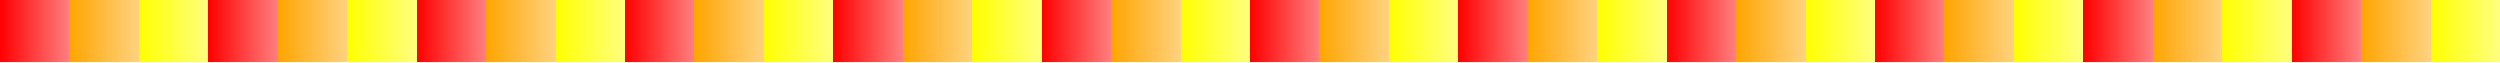
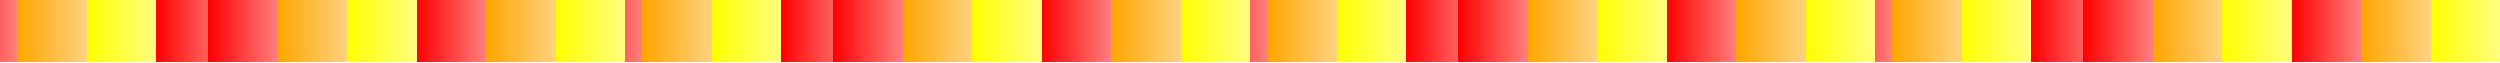
<svg xmlns="http://www.w3.org/2000/svg" width="600pt" height="15pt" viewBox="0 0 600 15" version="1.1" shape-rendering="crispEdges">
  <defs>
-     <linearGradient id="linear0" gradientUnits="userSpaceOnUse" x1="0" y1="0" x2="16.667" y2="0">
-       <stop offset="0" style="stop-color:rgb(100%,0%,0%);stop-opacity:1;" />
-       <stop offset="1" style="stop-color:rgb(100%,0%,0%);stop-opacity:0.5;" />
-     </linearGradient>
-     <linearGradient id="linear1" gradientUnits="userSpaceOnUse" x1="16.667" y1="0" x2="33.333" y2="0">
-       <stop offset="0" style="stop-color:rgb(100%,64.706%,0%);stop-opacity:1;" />
-       <stop offset="1" style="stop-color:rgb(100%,64.706%,0%);stop-opacity:0.5;" />
-     </linearGradient>
-     <linearGradient id="linear2" gradientUnits="userSpaceOnUse" x1="33.333" y1="0" x2="50" y2="0">
-       <stop offset="0" style="stop-color:rgb(100%,100%,0%);stop-opacity:1;" />
-       <stop offset="1" style="stop-color:rgb(100%,100%,0%);stop-opacity:0.5;" />
-     </linearGradient>
-     <linearGradient id="linear3" gradientUnits="userSpaceOnUse" x1="50" y1="0" x2="66.667" y2="0">
-       <stop offset="0" style="stop-color:rgb(100%,0%,0%);stop-opacity:1;" />
-       <stop offset="1" style="stop-color:rgb(100%,0%,0%);stop-opacity:0.5;" />
-     </linearGradient>
-     <linearGradient id="linear4" gradientUnits="userSpaceOnUse" x1="66.667" y1="0" x2="83.333" y2="0">
-       <stop offset="0" style="stop-color:rgb(100%,64.706%,0%);stop-opacity:1;" />
-       <stop offset="1" style="stop-color:rgb(100%,64.706%,0%);stop-opacity:0.5;" />
-     </linearGradient>
-     <linearGradient id="linear5" gradientUnits="userSpaceOnUse" x1="83.333" y1="0" x2="100" y2="0">
-       <stop offset="0" style="stop-color:rgb(100%,100%,0%);stop-opacity:1;" />
-       <stop offset="1" style="stop-color:rgb(100%,100%,0%);stop-opacity:0.5;" />
-     </linearGradient>
-     <linearGradient id="linear6" gradientUnits="userSpaceOnUse" x1="100" y1="0" x2="116.667" y2="0">
-       <stop offset="0" style="stop-color:rgb(100%,0%,0%);stop-opacity:1;" />
-       <stop offset="1" style="stop-color:rgb(100%,0%,0%);stop-opacity:0.5;" />
-     </linearGradient>
-     <linearGradient id="linear7" gradientUnits="userSpaceOnUse" x1="116.667" y1="0" x2="133.333" y2="0">
-       <stop offset="0" style="stop-color:rgb(100%,64.706%,0%);stop-opacity:1;" />
-       <stop offset="1" style="stop-color:rgb(100%,64.706%,0%);stop-opacity:0.5;" />
-     </linearGradient>
-     <linearGradient id="linear8" gradientUnits="userSpaceOnUse" x1="133.333" y1="0" x2="150" y2="0">
-       <stop offset="0" style="stop-color:rgb(100%,100%,0%);stop-opacity:1;" />
-       <stop offset="1" style="stop-color:rgb(100%,100%,0%);stop-opacity:0.5;" />
-     </linearGradient>
-     <linearGradient id="linear9" gradientUnits="userSpaceOnUse" x1="150" y1="0" x2="166.667" y2="0">
-       <stop offset="0" style="stop-color:rgb(100%,0%,0%);stop-opacity:1;" />
-       <stop offset="1" style="stop-color:rgb(100%,0%,0%);stop-opacity:0.5;" />
-     </linearGradient>
-     <linearGradient id="linear10" gradientUnits="userSpaceOnUse" x1="166.667" y1="0" x2="183.333" y2="0">
-       <stop offset="0" style="stop-color:rgb(100%,64.706%,0%);stop-opacity:1;" />
-       <stop offset="1" style="stop-color:rgb(100%,64.706%,0%);stop-opacity:0.5;" />
-     </linearGradient>
-     <linearGradient id="linear11" gradientUnits="userSpaceOnUse" x1="183.333" y1="0" x2="200" y2="0">
-       <stop offset="0" style="stop-color:rgb(100%,100%,0%);stop-opacity:1;" />
-       <stop offset="1" style="stop-color:rgb(100%,100%,0%);stop-opacity:0.5;" />
-     </linearGradient>
-     <linearGradient id="linear12" gradientUnits="userSpaceOnUse" x1="200" y1="0" x2="216.667" y2="0">
-       <stop offset="0" style="stop-color:rgb(100%,0%,0%);stop-opacity:1;" />
-       <stop offset="1" style="stop-color:rgb(100%,0%,0%);stop-opacity:0.5;" />
-     </linearGradient>
-     <linearGradient id="linear13" gradientUnits="userSpaceOnUse" x1="216.667" y1="0" x2="233.333" y2="0">
-       <stop offset="0" style="stop-color:rgb(100%,64.706%,0%);stop-opacity:1;" />
-       <stop offset="1" style="stop-color:rgb(100%,64.706%,0%);stop-opacity:0.5;" />
-     </linearGradient>
-     <linearGradient id="linear14" gradientUnits="userSpaceOnUse" x1="233.333" y1="0" x2="250" y2="0">
-       <stop offset="0" style="stop-color:rgb(100%,100%,0%);stop-opacity:1;" />
-       <stop offset="1" style="stop-color:rgb(100%,100%,0%);stop-opacity:0.5;" />
-     </linearGradient>
-     <linearGradient id="linear15" gradientUnits="userSpaceOnUse" x1="250" y1="0" x2="266.667" y2="0">
-       <stop offset="0" style="stop-color:rgb(100%,0%,0%);stop-opacity:1;" />
-       <stop offset="1" style="stop-color:rgb(100%,0%,0%);stop-opacity:0.5;" />
-     </linearGradient>
-     <linearGradient id="linear16" gradientUnits="userSpaceOnUse" x1="266.667" y1="0" x2="283.333" y2="0">
-       <stop offset="0" style="stop-color:rgb(100%,64.706%,0%);stop-opacity:1;" />
-       <stop offset="1" style="stop-color:rgb(100%,64.706%,0%);stop-opacity:0.5;" />
-     </linearGradient>
-     <linearGradient id="linear17" gradientUnits="userSpaceOnUse" x1="283.333" y1="0" x2="300" y2="0">
-       <stop offset="0" style="stop-color:rgb(100%,100%,0%);stop-opacity:1;" />
-       <stop offset="1" style="stop-color:rgb(100%,100%,0%);stop-opacity:0.5;" />
-     </linearGradient>
-     <linearGradient id="linear18" gradientUnits="userSpaceOnUse" x1="300" y1="0" x2="316.667" y2="0">
-       <stop offset="0" style="stop-color:rgb(100%,0%,0%);stop-opacity:1;" />
-       <stop offset="1" style="stop-color:rgb(100%,0%,0%);stop-opacity:0.5;" />
-     </linearGradient>
-     <linearGradient id="linear19" gradientUnits="userSpaceOnUse" x1="316.667" y1="0" x2="333.333" y2="0">
-       <stop offset="0" style="stop-color:rgb(100%,64.706%,0%);stop-opacity:1;" />
-       <stop offset="1" style="stop-color:rgb(100%,64.706%,0%);stop-opacity:0.5;" />
-     </linearGradient>
-     <linearGradient id="linear20" gradientUnits="userSpaceOnUse" x1="333.333" y1="0" x2="350" y2="0">
-       <stop offset="0" style="stop-color:rgb(100%,100%,0%);stop-opacity:1;" />
-       <stop offset="1" style="stop-color:rgb(100%,100%,0%);stop-opacity:0.5;" />
-     </linearGradient>
-     <linearGradient id="linear21" gradientUnits="userSpaceOnUse" x1="350" y1="0" x2="366.667" y2="0">
-       <stop offset="0" style="stop-color:rgb(100%,0%,0%);stop-opacity:1;" />
-       <stop offset="1" style="stop-color:rgb(100%,0%,0%);stop-opacity:0.5;" />
-     </linearGradient>
-     <linearGradient id="linear22" gradientUnits="userSpaceOnUse" x1="366.667" y1="0" x2="383.333" y2="0">
-       <stop offset="0" style="stop-color:rgb(100%,64.706%,0%);stop-opacity:1;" />
-       <stop offset="1" style="stop-color:rgb(100%,64.706%,0%);stop-opacity:0.5;" />
-     </linearGradient>
-     <linearGradient id="linear23" gradientUnits="userSpaceOnUse" x1="383.333" y1="0" x2="400" y2="0">
-       <stop offset="0" style="stop-color:rgb(100%,100%,0%);stop-opacity:1;" />
-       <stop offset="1" style="stop-color:rgb(100%,100%,0%);stop-opacity:0.5;" />
-     </linearGradient>
-     <linearGradient id="linear24" gradientUnits="userSpaceOnUse" x1="400" y1="0" x2="416.667" y2="0">
-       <stop offset="0" style="stop-color:rgb(100%,0%,0%);stop-opacity:1;" />
-       <stop offset="1" style="stop-color:rgb(100%,0%,0%);stop-opacity:0.5;" />
-     </linearGradient>
-     <linearGradient id="linear25" gradientUnits="userSpaceOnUse" x1="416.667" y1="0" x2="433.333" y2="0">
-       <stop offset="0" style="stop-color:rgb(100%,64.706%,0%);stop-opacity:1;" />
-       <stop offset="1" style="stop-color:rgb(100%,64.706%,0%);stop-opacity:0.5;" />
-     </linearGradient>
-     <linearGradient id="linear26" gradientUnits="userSpaceOnUse" x1="433.333" y1="0" x2="450" y2="0">
-       <stop offset="0" style="stop-color:rgb(100%,100%,0%);stop-opacity:1;" />
-       <stop offset="1" style="stop-color:rgb(100%,100%,0%);stop-opacity:0.5;" />
-     </linearGradient>
-     <linearGradient id="linear27" gradientUnits="userSpaceOnUse" x1="450" y1="0" x2="466.667" y2="0">
-       <stop offset="0" style="stop-color:rgb(100%,0%,0%);stop-opacity:1;" />
-       <stop offset="1" style="stop-color:rgb(100%,0%,0%);stop-opacity:0.5;" />
-     </linearGradient>
-     <linearGradient id="linear28" gradientUnits="userSpaceOnUse" x1="466.667" y1="0" x2="483.333" y2="0">
-       <stop offset="0" style="stop-color:rgb(100%,64.706%,0%);stop-opacity:1;" />
-       <stop offset="1" style="stop-color:rgb(100%,64.706%,0%);stop-opacity:0.5;" />
-     </linearGradient>
-     <linearGradient id="linear29" gradientUnits="userSpaceOnUse" x1="483.333" y1="0" x2="500" y2="0">
-       <stop offset="0" style="stop-color:rgb(100%,100%,0%);stop-opacity:1;" />
-       <stop offset="1" style="stop-color:rgb(100%,100%,0%);stop-opacity:0.5;" />
-     </linearGradient>
-     <linearGradient id="linear30" gradientUnits="userSpaceOnUse" x1="500" y1="0" x2="516.667" y2="0">
-       <stop offset="0" style="stop-color:rgb(100%,0%,0%);stop-opacity:1;" />
-       <stop offset="1" style="stop-color:rgb(100%,0%,0%);stop-opacity:0.5;" />
-     </linearGradient>
-     <linearGradient id="linear31" gradientUnits="userSpaceOnUse" x1="516.667" y1="0" x2="533.333" y2="0">
-       <stop offset="0" style="stop-color:rgb(100%,64.706%,0%);stop-opacity:1;" />
-       <stop offset="1" style="stop-color:rgb(100%,64.706%,0%);stop-opacity:0.5;" />
-     </linearGradient>
-     <linearGradient id="linear32" gradientUnits="userSpaceOnUse" x1="533.333" y1="0" x2="550" y2="0">
-       <stop offset="0" style="stop-color:rgb(100%,100%,0%);stop-opacity:1;" />
-       <stop offset="1" style="stop-color:rgb(100%,100%,0%);stop-opacity:0.5;" />
-     </linearGradient>
-     <linearGradient id="linear33" gradientUnits="userSpaceOnUse" x1="550" y1="0" x2="566.667" y2="0">
-       <stop offset="0" style="stop-color:rgb(100%,0%,0%);stop-opacity:1;" />
-       <stop offset="1" style="stop-color:rgb(100%,0%,0%);stop-opacity:0.5;" />
-     </linearGradient>
-     <linearGradient id="linear34" gradientUnits="userSpaceOnUse" x1="566.667" y1="0" x2="583.333" y2="0">
-       <stop offset="0" style="stop-color:rgb(100%,64.706%,0%);stop-opacity:1;" />
-       <stop offset="1" style="stop-color:rgb(100%,64.706%,0%);stop-opacity:0.5;" />
-     </linearGradient>
-     <linearGradient id="linear35" gradientUnits="userSpaceOnUse" x1="583.333" y1="0" x2="600" y2="0">
+     <linearGradient id="linear0" gradientUnits="userSpaceOnUse" x1="-12.5" y1="0" x2="4.167" y2="0">
+       <stop offset="0" style="stop-color:rgb(100%,0%,0%);stop-opacity:1;" />
+       <stop offset="1" style="stop-color:rgb(100%,0%,0%);stop-opacity:0.5;" />
+     </linearGradient>
+     <linearGradient id="linear1" gradientUnits="userSpaceOnUse" x1="137.5" y1="0" x2="154.167" y2="0">
+       <stop offset="0" style="stop-color:rgb(100%,0%,0%);stop-opacity:1;" />
+       <stop offset="1" style="stop-color:rgb(100%,0%,0%);stop-opacity:0.5;" />
+     </linearGradient>
+     <linearGradient id="linear2" gradientUnits="userSpaceOnUse" x1="287.5" y1="0" x2="304.167" y2="0">
+       <stop offset="0" style="stop-color:rgb(100%,0%,0%);stop-opacity:1;" />
+       <stop offset="1" style="stop-color:rgb(100%,0%,0%);stop-opacity:0.5;" />
+     </linearGradient>
+     <linearGradient id="linear3" gradientUnits="userSpaceOnUse" x1="437.5" y1="0" x2="454.167" y2="0">
+       <stop offset="0" style="stop-color:rgb(100%,0%,0%);stop-opacity:1;" />
+       <stop offset="1" style="stop-color:rgb(100%,0%,0%);stop-opacity:0.5;" />
+     </linearGradient>
+     <linearGradient id="linear4" gradientUnits="userSpaceOnUse" x1="37.5" y1="0" x2="54.167" y2="0">
+       <stop offset="0" style="stop-color:rgb(100%,0%,0%);stop-opacity:1;" />
+       <stop offset="1" style="stop-color:rgb(100%,0%,0%);stop-opacity:0.5;" />
+     </linearGradient>
+     <linearGradient id="linear5" gradientUnits="userSpaceOnUse" x1="187.5" y1="0" x2="204.167" y2="0">
+       <stop offset="0" style="stop-color:rgb(100%,0%,0%);stop-opacity:1;" />
+       <stop offset="1" style="stop-color:rgb(100%,0%,0%);stop-opacity:0.5;" />
+     </linearGradient>
+     <linearGradient id="linear6" gradientUnits="userSpaceOnUse" x1="337.5" y1="0" x2="354.167" y2="0">
+       <stop offset="0" style="stop-color:rgb(100%,0%,0%);stop-opacity:1;" />
+       <stop offset="1" style="stop-color:rgb(100%,0%,0%);stop-opacity:0.5;" />
+     </linearGradient>
+     <linearGradient id="linear7" gradientUnits="userSpaceOnUse" x1="487.5" y1="0" x2="504.167" y2="0">
+       <stop offset="0" style="stop-color:rgb(100%,0%,0%);stop-opacity:1;" />
+       <stop offset="1" style="stop-color:rgb(100%,0%,0%);stop-opacity:0.5;" />
+     </linearGradient>
+     <linearGradient id="linear8" gradientUnits="userSpaceOnUse" x1="4.167" y1="0" x2="20.833" y2="0">
+       <stop offset="0" style="stop-color:rgb(100%,64.706%,0%);stop-opacity:1;" />
+       <stop offset="1" style="stop-color:rgb(100%,64.706%,0%);stop-opacity:0.5;" />
+     </linearGradient>
+     <linearGradient id="linear9" gradientUnits="userSpaceOnUse" x1="20.833" y1="0" x2="37.5" y2="0">
+       <stop offset="0" style="stop-color:rgb(100%,100%,0%);stop-opacity:1;" />
+       <stop offset="1" style="stop-color:rgb(100%,100%,0%);stop-opacity:0.5;" />
+     </linearGradient>
+     <linearGradient id="linear10" gradientUnits="userSpaceOnUse" x1="50" y1="0" x2="66.667" y2="0">
+       <stop offset="0" style="stop-color:rgb(100%,0%,0%);stop-opacity:1;" />
+       <stop offset="1" style="stop-color:rgb(100%,0%,0%);stop-opacity:0.5;" />
+     </linearGradient>
+     <linearGradient id="linear11" gradientUnits="userSpaceOnUse" x1="66.667" y1="0" x2="83.333" y2="0">
+       <stop offset="0" style="stop-color:rgb(100%,64.706%,0%);stop-opacity:1;" />
+       <stop offset="1" style="stop-color:rgb(100%,64.706%,0%);stop-opacity:0.5;" />
+     </linearGradient>
+     <linearGradient id="linear12" gradientUnits="userSpaceOnUse" x1="83.333" y1="0" x2="100" y2="0">
+       <stop offset="0" style="stop-color:rgb(100%,100%,0%);stop-opacity:1;" />
+       <stop offset="1" style="stop-color:rgb(100%,100%,0%);stop-opacity:0.5;" />
+     </linearGradient>
+     <linearGradient id="linear13" gradientUnits="userSpaceOnUse" x1="100" y1="0" x2="116.667" y2="0">
+       <stop offset="0" style="stop-color:rgb(100%,0%,0%);stop-opacity:1;" />
+       <stop offset="1" style="stop-color:rgb(100%,0%,0%);stop-opacity:0.5;" />
+     </linearGradient>
+     <linearGradient id="linear14" gradientUnits="userSpaceOnUse" x1="116.667" y1="0" x2="133.333" y2="0">
+       <stop offset="0" style="stop-color:rgb(100%,64.706%,0%);stop-opacity:1;" />
+       <stop offset="1" style="stop-color:rgb(100%,64.706%,0%);stop-opacity:0.5;" />
+     </linearGradient>
+     <linearGradient id="linear15" gradientUnits="userSpaceOnUse" x1="133.333" y1="0" x2="150" y2="0">
+       <stop offset="0" style="stop-color:rgb(100%,100%,0%);stop-opacity:1;" />
+       <stop offset="1" style="stop-color:rgb(100%,100%,0%);stop-opacity:0.5;" />
+     </linearGradient>
+     <linearGradient id="linear16" gradientUnits="userSpaceOnUse" x1="154.167" y1="0" x2="170.833" y2="0">
+       <stop offset="0" style="stop-color:rgb(100%,64.706%,0%);stop-opacity:1;" />
+       <stop offset="1" style="stop-color:rgb(100%,64.706%,0%);stop-opacity:0.5;" />
+     </linearGradient>
+     <linearGradient id="linear17" gradientUnits="userSpaceOnUse" x1="170.833" y1="0" x2="187.5" y2="0">
+       <stop offset="0" style="stop-color:rgb(100%,100%,0%);stop-opacity:1;" />
+       <stop offset="1" style="stop-color:rgb(100%,100%,0%);stop-opacity:0.5;" />
+     </linearGradient>
+     <linearGradient id="linear18" gradientUnits="userSpaceOnUse" x1="200" y1="0" x2="216.667" y2="0">
+       <stop offset="0" style="stop-color:rgb(100%,0%,0%);stop-opacity:1;" />
+       <stop offset="1" style="stop-color:rgb(100%,0%,0%);stop-opacity:0.5;" />
+     </linearGradient>
+     <linearGradient id="linear19" gradientUnits="userSpaceOnUse" x1="216.667" y1="0" x2="233.333" y2="0">
+       <stop offset="0" style="stop-color:rgb(100%,64.706%,0%);stop-opacity:1;" />
+       <stop offset="1" style="stop-color:rgb(100%,64.706%,0%);stop-opacity:0.5;" />
+     </linearGradient>
+     <linearGradient id="linear20" gradientUnits="userSpaceOnUse" x1="233.333" y1="0" x2="250" y2="0">
+       <stop offset="0" style="stop-color:rgb(100%,100%,0%);stop-opacity:1;" />
+       <stop offset="1" style="stop-color:rgb(100%,100%,0%);stop-opacity:0.5;" />
+     </linearGradient>
+     <linearGradient id="linear21" gradientUnits="userSpaceOnUse" x1="250" y1="0" x2="266.667" y2="0">
+       <stop offset="0" style="stop-color:rgb(100%,0%,0%);stop-opacity:1;" />
+       <stop offset="1" style="stop-color:rgb(100%,0%,0%);stop-opacity:0.5;" />
+     </linearGradient>
+     <linearGradient id="linear22" gradientUnits="userSpaceOnUse" x1="266.667" y1="0" x2="283.333" y2="0">
+       <stop offset="0" style="stop-color:rgb(100%,64.706%,0%);stop-opacity:1;" />
+       <stop offset="1" style="stop-color:rgb(100%,64.706%,0%);stop-opacity:0.5;" />
+     </linearGradient>
+     <linearGradient id="linear23" gradientUnits="userSpaceOnUse" x1="283.333" y1="0" x2="300" y2="0">
+       <stop offset="0" style="stop-color:rgb(100%,100%,0%);stop-opacity:1;" />
+       <stop offset="1" style="stop-color:rgb(100%,100%,0%);stop-opacity:0.5;" />
+     </linearGradient>
+     <linearGradient id="linear24" gradientUnits="userSpaceOnUse" x1="304.167" y1="0" x2="320.833" y2="0">
+       <stop offset="0" style="stop-color:rgb(100%,64.706%,0%);stop-opacity:1;" />
+       <stop offset="1" style="stop-color:rgb(100%,64.706%,0%);stop-opacity:0.5;" />
+     </linearGradient>
+     <linearGradient id="linear25" gradientUnits="userSpaceOnUse" x1="320.833" y1="0" x2="337.5" y2="0">
+       <stop offset="0" style="stop-color:rgb(100%,100%,0%);stop-opacity:1;" />
+       <stop offset="1" style="stop-color:rgb(100%,100%,0%);stop-opacity:0.5;" />
+     </linearGradient>
+     <linearGradient id="linear26" gradientUnits="userSpaceOnUse" x1="350" y1="0" x2="366.667" y2="0">
+       <stop offset="0" style="stop-color:rgb(100%,0%,0%);stop-opacity:1;" />
+       <stop offset="1" style="stop-color:rgb(100%,0%,0%);stop-opacity:0.5;" />
+     </linearGradient>
+     <linearGradient id="linear27" gradientUnits="userSpaceOnUse" x1="366.667" y1="0" x2="383.333" y2="0">
+       <stop offset="0" style="stop-color:rgb(100%,64.706%,0%);stop-opacity:1;" />
+       <stop offset="1" style="stop-color:rgb(100%,64.706%,0%);stop-opacity:0.5;" />
+     </linearGradient>
+     <linearGradient id="linear28" gradientUnits="userSpaceOnUse" x1="383.333" y1="0" x2="400" y2="0">
+       <stop offset="0" style="stop-color:rgb(100%,100%,0%);stop-opacity:1;" />
+       <stop offset="1" style="stop-color:rgb(100%,100%,0%);stop-opacity:0.5;" />
+     </linearGradient>
+     <linearGradient id="linear29" gradientUnits="userSpaceOnUse" x1="400" y1="0" x2="416.667" y2="0">
+       <stop offset="0" style="stop-color:rgb(100%,0%,0%);stop-opacity:1;" />
+       <stop offset="1" style="stop-color:rgb(100%,0%,0%);stop-opacity:0.5;" />
+     </linearGradient>
+     <linearGradient id="linear30" gradientUnits="userSpaceOnUse" x1="416.667" y1="0" x2="433.333" y2="0">
+       <stop offset="0" style="stop-color:rgb(100%,64.706%,0%);stop-opacity:1;" />
+       <stop offset="1" style="stop-color:rgb(100%,64.706%,0%);stop-opacity:0.5;" />
+     </linearGradient>
+     <linearGradient id="linear31" gradientUnits="userSpaceOnUse" x1="433.333" y1="0" x2="450" y2="0">
+       <stop offset="0" style="stop-color:rgb(100%,100%,0%);stop-opacity:1;" />
+       <stop offset="1" style="stop-color:rgb(100%,100%,0%);stop-opacity:0.5;" />
+     </linearGradient>
+     <linearGradient id="linear32" gradientUnits="userSpaceOnUse" x1="454.167" y1="0" x2="470.833" y2="0">
+       <stop offset="0" style="stop-color:rgb(100%,64.706%,0%);stop-opacity:1;" />
+       <stop offset="1" style="stop-color:rgb(100%,64.706%,0%);stop-opacity:0.5;" />
+     </linearGradient>
+     <linearGradient id="linear33" gradientUnits="userSpaceOnUse" x1="470.833" y1="0" x2="487.5" y2="0">
+       <stop offset="0" style="stop-color:rgb(100%,100%,0%);stop-opacity:1;" />
+       <stop offset="1" style="stop-color:rgb(100%,100%,0%);stop-opacity:0.5;" />
+     </linearGradient>
+     <linearGradient id="linear34" gradientUnits="userSpaceOnUse" x1="500" y1="0" x2="516.667" y2="0">
+       <stop offset="0" style="stop-color:rgb(100%,0%,0%);stop-opacity:1;" />
+       <stop offset="1" style="stop-color:rgb(100%,0%,0%);stop-opacity:0.5;" />
+     </linearGradient>
+     <linearGradient id="linear35" gradientUnits="userSpaceOnUse" x1="516.667" y1="0" x2="533.333" y2="0">
+       <stop offset="0" style="stop-color:rgb(100%,64.706%,0%);stop-opacity:1;" />
+       <stop offset="1" style="stop-color:rgb(100%,64.706%,0%);stop-opacity:0.5;" />
+     </linearGradient>
+     <linearGradient id="linear36" gradientUnits="userSpaceOnUse" x1="533.333" y1="0" x2="550" y2="0">
+       <stop offset="0" style="stop-color:rgb(100%,100%,0%);stop-opacity:1;" />
+       <stop offset="1" style="stop-color:rgb(100%,100%,0%);stop-opacity:0.5;" />
+     </linearGradient>
+     <linearGradient id="linear37" gradientUnits="userSpaceOnUse" x1="550" y1="0" x2="566.667" y2="0">
+       <stop offset="0" style="stop-color:rgb(100%,0%,0%);stop-opacity:1;" />
+       <stop offset="1" style="stop-color:rgb(100%,0%,0%);stop-opacity:0.5;" />
+     </linearGradient>
+     <linearGradient id="linear38" gradientUnits="userSpaceOnUse" x1="566.667" y1="0" x2="583.333" y2="0">
+       <stop offset="0" style="stop-color:rgb(100%,64.706%,0%);stop-opacity:1;" />
+       <stop offset="1" style="stop-color:rgb(100%,64.706%,0%);stop-opacity:0.5;" />
+     </linearGradient>
+     <linearGradient id="linear39" gradientUnits="userSpaceOnUse" x1="583.333" y1="0" x2="600" y2="0">
      <stop offset="0" style="stop-color:rgb(100%,100%,0%);stop-opacity:1;" />
      <stop offset="1" style="stop-color:rgb(100%,100%,0%);stop-opacity:0.5;" />
    </linearGradient>
  </defs>
-   <g id="surface29">
-     <path style=" stroke:none;fill-rule:nonzero;fill:url(#linear0);" d="M 0 0 L 16.668 0 L 16.668 15 L 0 15 Z M 0 0 " />
-     <path style=" stroke:none;fill-rule:nonzero;fill:url(#linear1);" d="M 16.668 0 L 33.336 0 L 33.336 15 L 16.668 15 Z M 16.668 0 " />
-     <path style=" stroke:none;fill-rule:nonzero;fill:url(#linear2);" d="M 33.332 0 L 50 0 L 50 15 L 33.332 15 Z M 33.332 0 " />
-     <path style=" stroke:none;fill-rule:nonzero;fill:url(#linear3);" d="M 50 0 L 66.668 0 L 66.668 15 L 50 15 Z M 50 0 " />
-     <path style=" stroke:none;fill-rule:nonzero;fill:url(#linear4);" d="M 66.668 0 L 83.336 0 L 83.336 15 L 66.668 15 Z M 66.668 0 " />
-     <path style=" stroke:none;fill-rule:nonzero;fill:url(#linear5);" d="M 83.332 0 L 100 0 L 100 15 L 83.332 15 Z M 83.332 0 " />
-     <path style=" stroke:none;fill-rule:nonzero;fill:url(#linear6);" d="M 100 0 L 116.668 0 L 116.668 15 L 100 15 Z M 100 0 " />
-     <path style=" stroke:none;fill-rule:nonzero;fill:url(#linear7);" d="M 116.668 0 L 133.336 0 L 133.336 15 L 116.668 15 Z M 116.668 0 " />
-     <path style=" stroke:none;fill-rule:nonzero;fill:url(#linear8);" d="M 133.332 0 L 150 0 L 150 15 L 133.332 15 Z M 133.332 0 " />
-     <path style=" stroke:none;fill-rule:nonzero;fill:url(#linear9);" d="M 150 0 L 166.668 0 L 166.668 15 L 150 15 Z M 150 0 " />
-     <path style=" stroke:none;fill-rule:nonzero;fill:url(#linear10);" d="M 166.668 0 L 183.336 0 L 183.336 15 L 166.668 15 Z M 166.668 0 " />
-     <path style=" stroke:none;fill-rule:nonzero;fill:url(#linear11);" d="M 183.332 0 L 200 0 L 200 15 L 183.332 15 Z M 183.332 0 " />
-     <path style=" stroke:none;fill-rule:nonzero;fill:url(#linear12);" d="M 200 0 L 216.668 0 L 216.668 15 L 200 15 Z M 200 0 " />
-     <path style=" stroke:none;fill-rule:nonzero;fill:url(#linear13);" d="M 216.668 0 L 233.336 0 L 233.336 15 L 216.668 15 Z M 216.668 0 " />
-     <path style=" stroke:none;fill-rule:nonzero;fill:url(#linear14);" d="M 233.332 0 L 250 0 L 250 15 L 233.332 15 Z M 233.332 0 " />
-     <path style=" stroke:none;fill-rule:nonzero;fill:url(#linear15);" d="M 250 0 L 266.668 0 L 266.668 15 L 250 15 Z M 250 0 " />
-     <path style=" stroke:none;fill-rule:nonzero;fill:url(#linear16);" d="M 266.668 0 L 283.336 0 L 283.336 15 L 266.668 15 Z M 266.668 0 " />
-     <path style=" stroke:none;fill-rule:nonzero;fill:url(#linear17);" d="M 283.332 0 L 300 0 L 300 15 L 283.332 15 Z M 283.332 0 " />
-     <path style=" stroke:none;fill-rule:nonzero;fill:url(#linear18);" d="M 300 0 L 316.668 0 L 316.668 15 L 300 15 Z M 300 0 " />
-     <path style=" stroke:none;fill-rule:nonzero;fill:url(#linear19);" d="M 316.668 0 L 333.336 0 L 333.336 15 L 316.668 15 Z M 316.668 0 " />
-     <path style=" stroke:none;fill-rule:nonzero;fill:url(#linear20);" d="M 333.332 0 L 350 0 L 350 15 L 333.332 15 Z M 333.332 0 " />
-     <path style=" stroke:none;fill-rule:nonzero;fill:url(#linear21);" d="M 350 0 L 366.668 0 L 366.668 15 L 350 15 Z M 350 0 " />
-     <path style=" stroke:none;fill-rule:nonzero;fill:url(#linear22);" d="M 366.668 0 L 383.336 0 L 383.336 15 L 366.668 15 Z M 366.668 0 " />
-     <path style=" stroke:none;fill-rule:nonzero;fill:url(#linear23);" d="M 383.332 0 L 400 0 L 400 15 L 383.332 15 Z M 383.332 0 " />
-     <path style=" stroke:none;fill-rule:nonzero;fill:url(#linear24);" d="M 400 0 L 416.668 0 L 416.668 15 L 400 15 Z M 400 0 " />
-     <path style=" stroke:none;fill-rule:nonzero;fill:url(#linear25);" d="M 416.668 0 L 433.336 0 L 433.336 15 L 416.668 15 Z M 416.668 0 " />
-     <path style=" stroke:none;fill-rule:nonzero;fill:url(#linear26);" d="M 433.332 0 L 450 0 L 450 15 L 433.332 15 Z M 433.332 0 " />
-     <path style=" stroke:none;fill-rule:nonzero;fill:url(#linear27);" d="M 450 0 L 466.668 0 L 466.668 15 L 450 15 Z M 450 0 " />
-     <path style=" stroke:none;fill-rule:nonzero;fill:url(#linear28);" d="M 466.668 0 L 483.336 0 L 483.336 15 L 466.668 15 Z M 466.668 0 " />
-     <path style=" stroke:none;fill-rule:nonzero;fill:url(#linear29);" d="M 483.332 0 L 500 0 L 500 15 L 483.332 15 Z M 483.332 0 " />
-     <path style=" stroke:none;fill-rule:nonzero;fill:url(#linear30);" d="M 500 0 L 516.668 0 L 516.668 15 L 500 15 Z M 500 0 " />
-     <path style=" stroke:none;fill-rule:nonzero;fill:url(#linear31);" d="M 516.668 0 L 533.336 0 L 533.336 15 L 516.668 15 Z M 516.668 0 " />
-     <path style=" stroke:none;fill-rule:nonzero;fill:url(#linear32);" d="M 533.332 0 L 550 0 L 550 15 L 533.332 15 Z M 533.332 0 " />
-     <path style=" stroke:none;fill-rule:nonzero;fill:url(#linear33);" d="M 550 0 L 566.668 0 L 566.668 15 L 550 15 Z M 550 0 " />
-     <path style=" stroke:none;fill-rule:nonzero;fill:url(#linear34);" d="M 566.668 0 L 583.336 0 L 583.336 15 L 566.668 15 Z M 566.668 0 " />
-     <path style=" stroke:none;fill-rule:nonzero;fill:url(#linear35);" d="M 583.332 0 L 600 0 L 600 15 L 583.332 15 Z M 583.332 0 " />
+   <g id="surface33">
+     <path style=" stroke:none;fill-rule:nonzero;fill:url(#linear0);" d="M 0 0 L 4.168 0 L 4.168 15 L 0 15 Z M 0 0 " />
+     <path style=" stroke:none;fill-rule:nonzero;fill:url(#linear1);" d="M 150 0 L 154.168 0 L 154.168 15 L 150 15 Z M 150 0 " />
+     <path style=" stroke:none;fill-rule:nonzero;fill:url(#linear2);" d="M 300 0 L 304.168 0 L 304.168 15 L 300 15 Z M 300 0 " />
+     <path style=" stroke:none;fill-rule:nonzero;fill:url(#linear3);" d="M 450 0 L 454.168 0 L 454.168 15 L 450 15 Z M 450 0 " />
+     <path style=" stroke:none;fill-rule:nonzero;fill:url(#linear4);" d="M 37.5 0 L 50 0 L 50 15 L 37.5 15 Z M 37.5 0 " />
+     <path style=" stroke:none;fill-rule:nonzero;fill:url(#linear5);" d="M 187.5 0 L 200 0 L 200 15 L 187.5 15 Z M 187.5 0 " />
+     <path style=" stroke:none;fill-rule:nonzero;fill:url(#linear6);" d="M 337.5 0 L 350 0 L 350 15 L 337.5 15 Z M 337.5 0 " />
+     <path style=" stroke:none;fill-rule:nonzero;fill:url(#linear7);" d="M 487.5 0 L 500 0 L 500 15 L 487.5 15 Z M 487.5 0 " />
+     <path style=" stroke:none;fill-rule:nonzero;fill:url(#linear8);" d="M 4.168 0 L 20.836 0 L 20.836 15 L 4.168 15 Z M 4.168 0 " />
+     <path style=" stroke:none;fill-rule:nonzero;fill:url(#linear9);" d="M 20.832 0 L 37.5 0 L 37.5 15 L 20.832 15 Z M 20.832 0 " />
+     <path style=" stroke:none;fill-rule:nonzero;fill:url(#linear10);" d="M 50 0 L 66.668 0 L 66.668 15 L 50 15 Z M 50 0 " />
+     <path style=" stroke:none;fill-rule:nonzero;fill:url(#linear11);" d="M 66.668 0 L 83.336 0 L 83.336 15 L 66.668 15 Z M 66.668 0 " />
+     <path style=" stroke:none;fill-rule:nonzero;fill:url(#linear12);" d="M 83.332 0 L 100 0 L 100 15 L 83.332 15 Z M 83.332 0 " />
+     <path style=" stroke:none;fill-rule:nonzero;fill:url(#linear13);" d="M 100 0 L 116.668 0 L 116.668 15 L 100 15 Z M 100 0 " />
+     <path style=" stroke:none;fill-rule:nonzero;fill:url(#linear14);" d="M 116.668 0 L 133.336 0 L 133.336 15 L 116.668 15 Z M 116.668 0 " />
+     <path style=" stroke:none;fill-rule:nonzero;fill:url(#linear15);" d="M 133.332 0 L 150 0 L 150 15 L 133.332 15 Z M 133.332 0 " />
+     <path style=" stroke:none;fill-rule:nonzero;fill:url(#linear16);" d="M 154.168 0 L 170.836 0 L 170.836 15 L 154.168 15 Z M 154.168 0 " />
+     <path style=" stroke:none;fill-rule:nonzero;fill:url(#linear17);" d="M 170.832 0 L 187.5 0 L 187.5 15 L 170.832 15 Z M 170.832 0 " />
+     <path style=" stroke:none;fill-rule:nonzero;fill:url(#linear18);" d="M 200 0 L 216.668 0 L 216.668 15 L 200 15 Z M 200 0 " />
+     <path style=" stroke:none;fill-rule:nonzero;fill:url(#linear19);" d="M 216.668 0 L 233.336 0 L 233.336 15 L 216.668 15 Z M 216.668 0 " />
+     <path style=" stroke:none;fill-rule:nonzero;fill:url(#linear20);" d="M 233.332 0 L 250 0 L 250 15 L 233.332 15 Z M 233.332 0 " />
+     <path style=" stroke:none;fill-rule:nonzero;fill:url(#linear21);" d="M 250 0 L 266.668 0 L 266.668 15 L 250 15 Z M 250 0 " />
+     <path style=" stroke:none;fill-rule:nonzero;fill:url(#linear22);" d="M 266.668 0 L 283.336 0 L 283.336 15 L 266.668 15 Z M 266.668 0 " />
+     <path style=" stroke:none;fill-rule:nonzero;fill:url(#linear23);" d="M 283.332 0 L 300 0 L 300 15 L 283.332 15 Z M 283.332 0 " />
+     <path style=" stroke:none;fill-rule:nonzero;fill:url(#linear24);" d="M 304.168 0 L 320.836 0 L 320.836 15 L 304.168 15 Z M 304.168 0 " />
+     <path style=" stroke:none;fill-rule:nonzero;fill:url(#linear25);" d="M 320.832 0 L 337.5 0 L 337.5 15 L 320.832 15 Z M 320.832 0 " />
+     <path style=" stroke:none;fill-rule:nonzero;fill:url(#linear26);" d="M 350 0 L 366.668 0 L 366.668 15 L 350 15 Z M 350 0 " />
+     <path style=" stroke:none;fill-rule:nonzero;fill:url(#linear27);" d="M 366.668 0 L 383.336 0 L 383.336 15 L 366.668 15 Z M 366.668 0 " />
+     <path style=" stroke:none;fill-rule:nonzero;fill:url(#linear28);" d="M 383.332 0 L 400 0 L 400 15 L 383.332 15 Z M 383.332 0 " />
+     <path style=" stroke:none;fill-rule:nonzero;fill:url(#linear29);" d="M 400 0 L 416.668 0 L 416.668 15 L 400 15 Z M 400 0 " />
+     <path style=" stroke:none;fill-rule:nonzero;fill:url(#linear30);" d="M 416.668 0 L 433.336 0 L 433.336 15 L 416.668 15 Z M 416.668 0 " />
+     <path style=" stroke:none;fill-rule:nonzero;fill:url(#linear31);" d="M 433.332 0 L 450 0 L 450 15 L 433.332 15 Z M 433.332 0 " />
+     <path style=" stroke:none;fill-rule:nonzero;fill:url(#linear32);" d="M 454.168 0 L 470.836 0 L 470.836 15 L 454.168 15 Z M 454.168 0 " />
+     <path style=" stroke:none;fill-rule:nonzero;fill:url(#linear33);" d="M 470.832 0 L 487.5 0 L 487.5 15 L 470.832 15 Z M 470.832 0 " />
+     <path style=" stroke:none;fill-rule:nonzero;fill:url(#linear34);" d="M 500 0 L 516.668 0 L 516.668 15 L 500 15 Z M 500 0 " />
+     <path style=" stroke:none;fill-rule:nonzero;fill:url(#linear35);" d="M 516.668 0 L 533.336 0 L 533.336 15 L 516.668 15 Z M 516.668 0 " />
+     <path style=" stroke:none;fill-rule:nonzero;fill:url(#linear36);" d="M 533.332 0 L 550 0 L 550 15 L 533.332 15 Z M 533.332 0 " />
+     <path style=" stroke:none;fill-rule:nonzero;fill:url(#linear37);" d="M 550 0 L 566.668 0 L 566.668 15 L 550 15 Z M 550 0 " />
+     <path style=" stroke:none;fill-rule:nonzero;fill:url(#linear38);" d="M 566.668 0 L 583.336 0 L 583.336 15 L 566.668 15 Z M 566.668 0 " />
+     <path style=" stroke:none;fill-rule:nonzero;fill:url(#linear39);" d="M 583.332 0 L 600 0 L 600 15 L 583.332 15 Z M 583.332 0 " />
  </g>
</svg>
